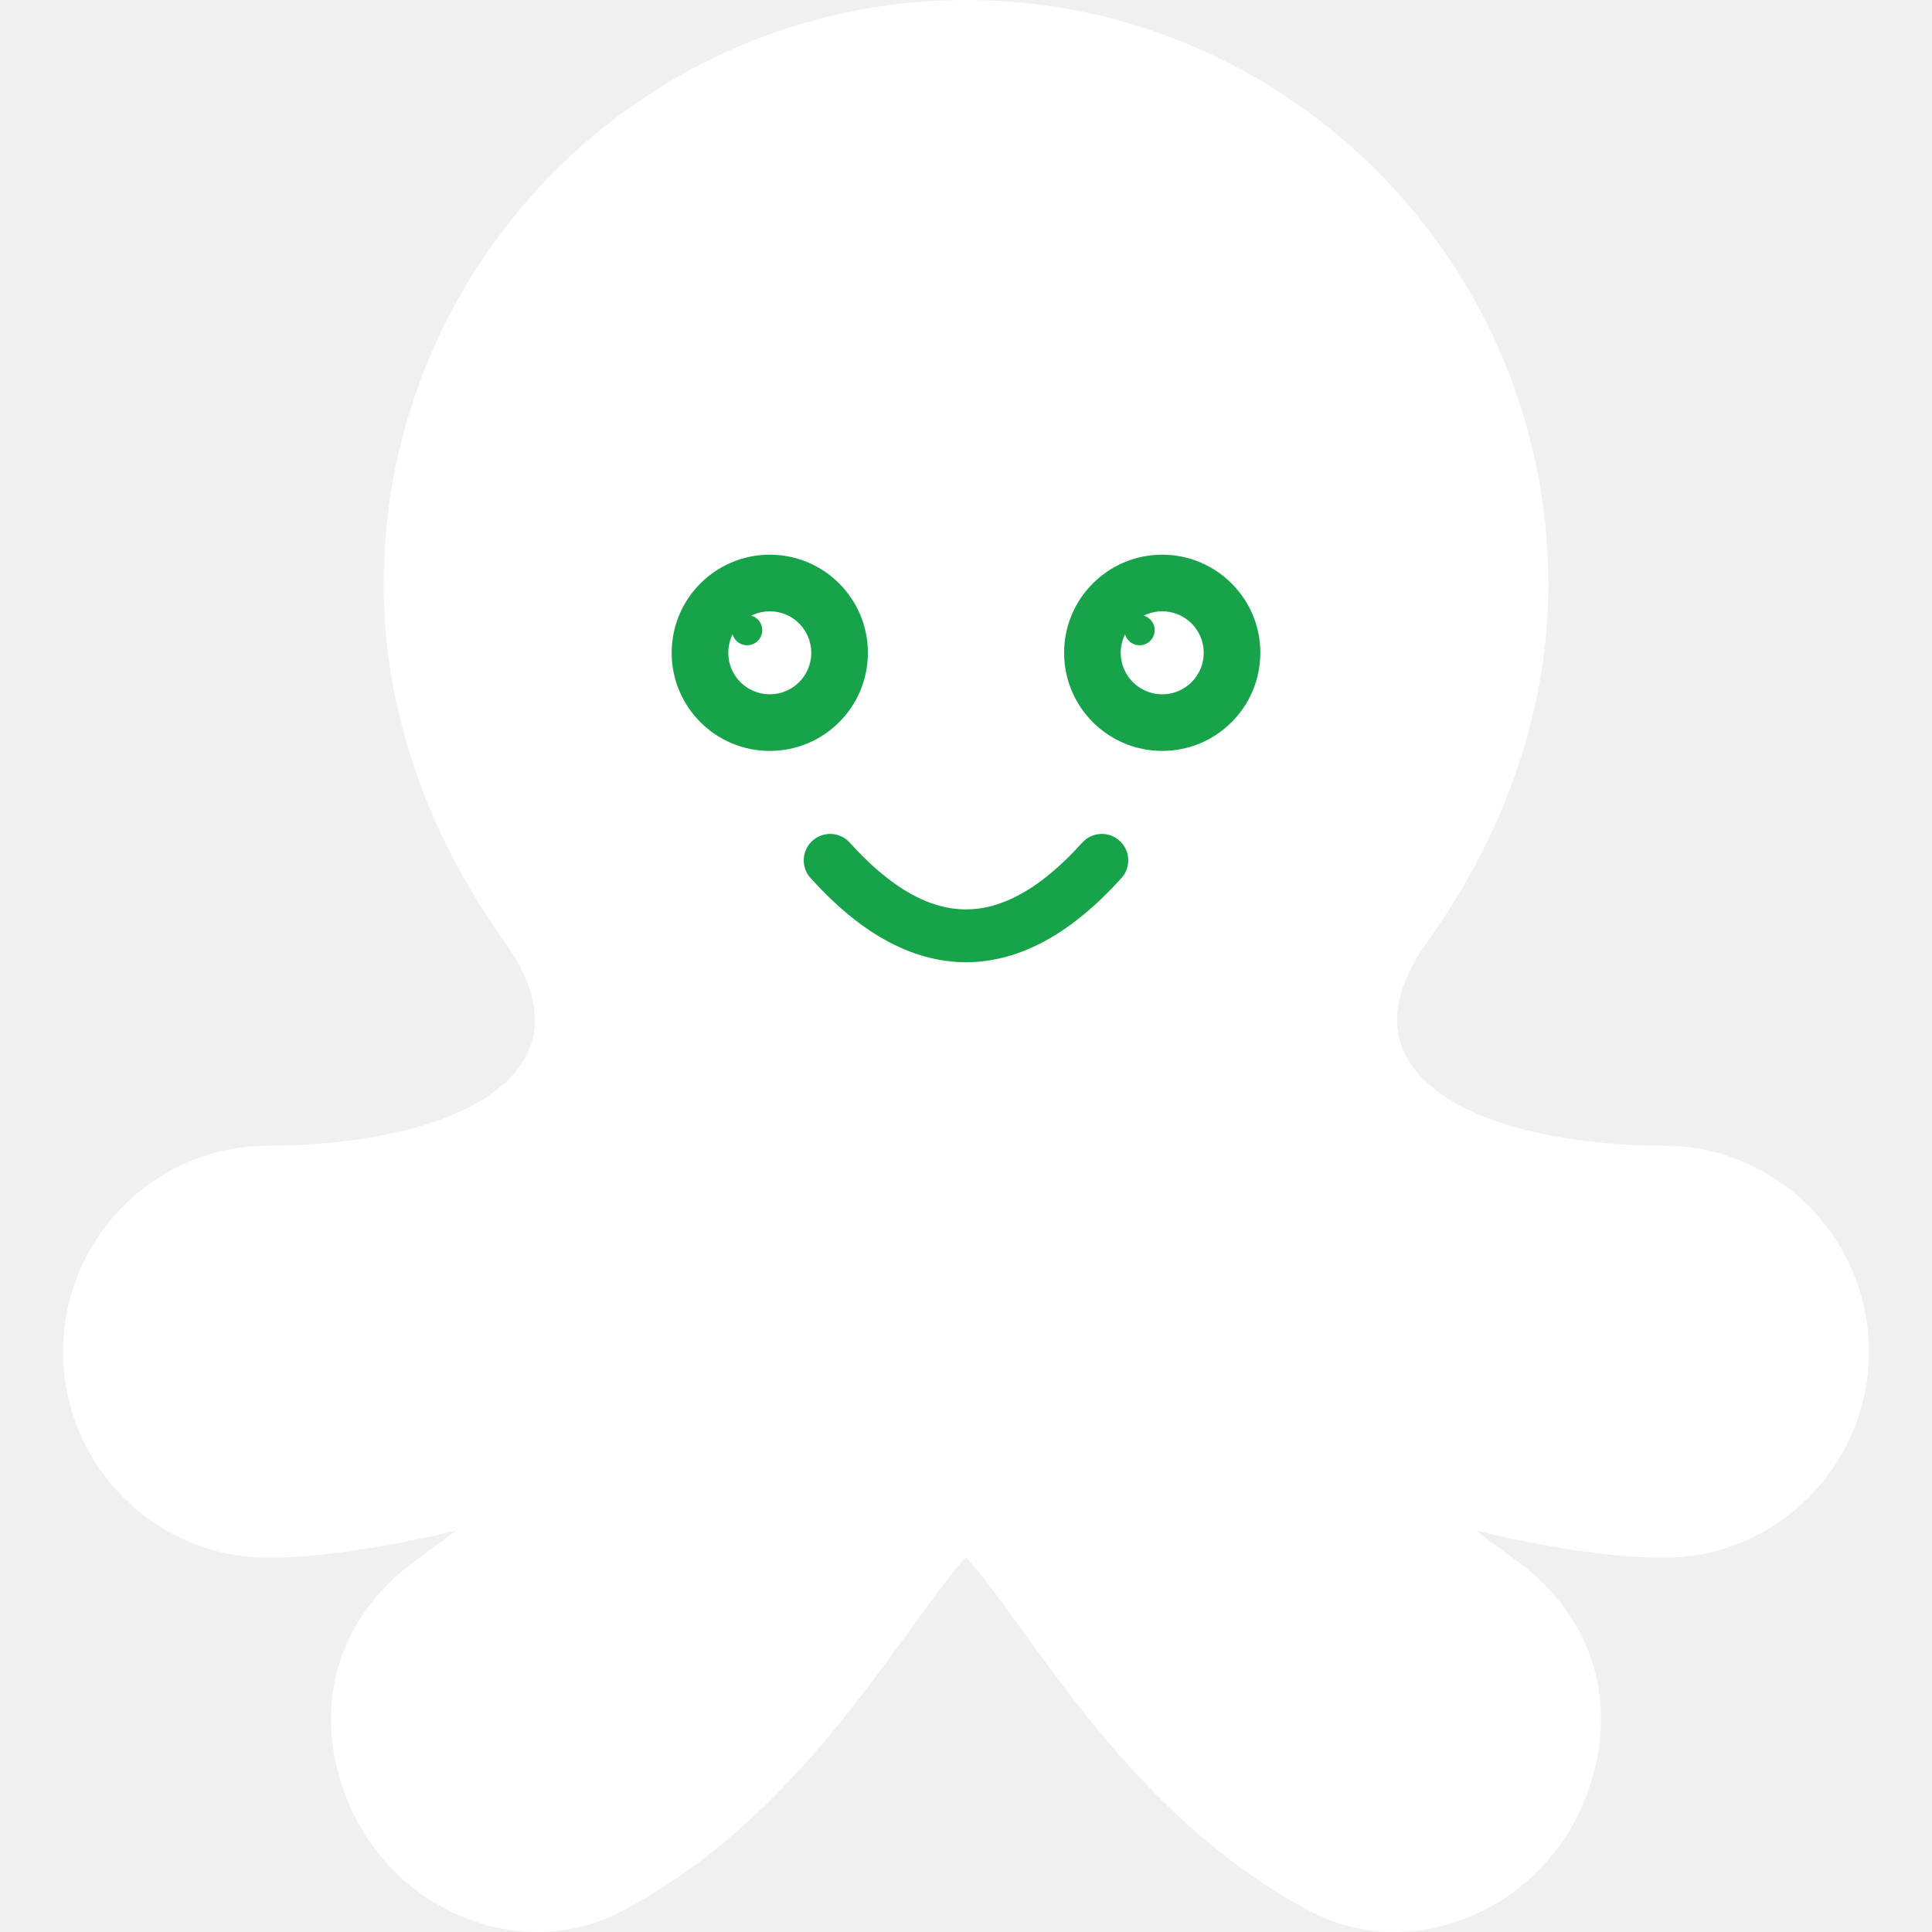
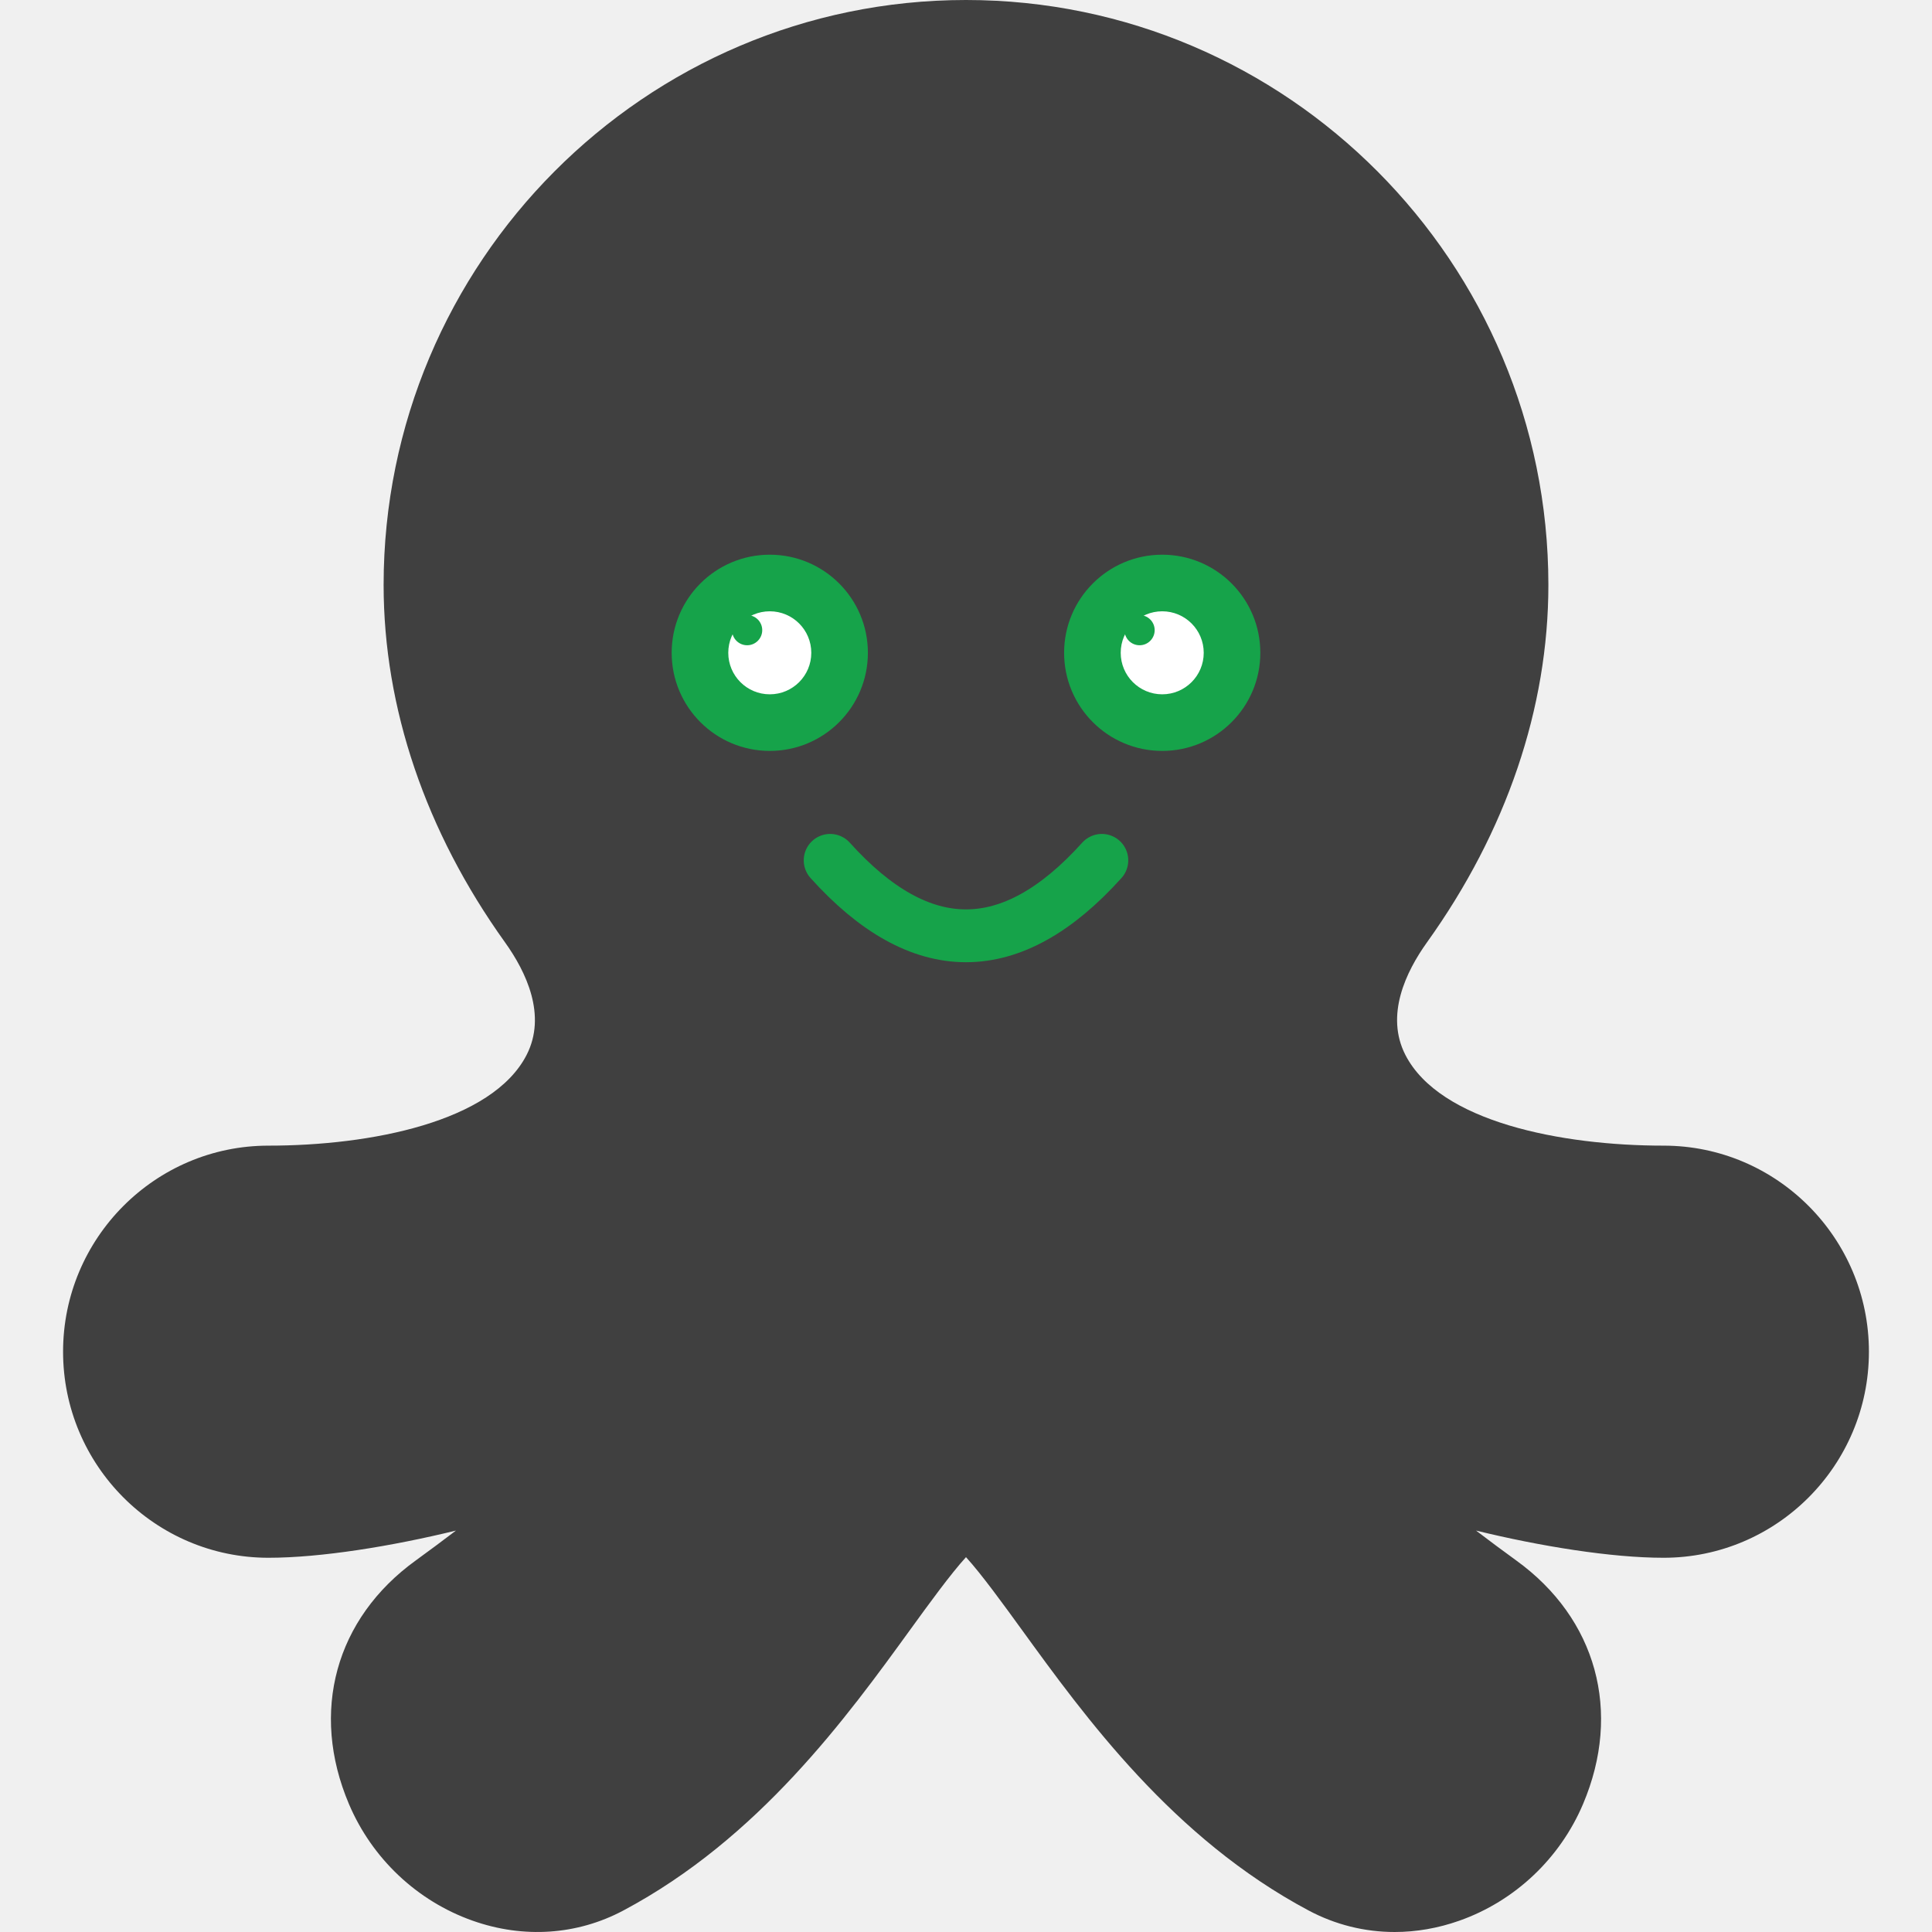
<svg xmlns="http://www.w3.org/2000/svg" version="1.1" viewBox="0 0 512 512" xml:space="preserve">
  <g>
    <g>
-       <path fill="#ffffff" d="M440.86,303.607c-27.106,0-59.31-6.311-68.409-24.022c-5.41-10.534,0.128-22.059,5.728-29.872c21.037-29.36,32.158-62.108,32.158-94.703C410.336,69.538,341.101,0,255.999,0S101.662,69.538,101.662,155.01c0,32.595,11.12,65.343,32.158,94.703c5.598,7.813,11.138,19.339,5.728,29.872c-9.099,17.712-41.303,24.022-68.409,24.022c-30.01,0-54.424,24.497-54.424,54.609s24.415,54.609,54.424,54.609c13.878,0,32.714-3.057,49.694-7.208c-3.563,2.705-7.187,5.417-10.638,7.91c-21.305,15.39-28.094,40.131-17.718,64.568c6.132,14.441,18.071,25.704,32.76,30.902c13.514,4.781,27.708,3.827,39.96-2.695c35.939-19.129,59.199-51.213,76.181-74.639c4.617-6.369,10.521-14.513,14.62-19.001c4.099,4.489,10.003,12.633,14.621,19.001c16.983,23.426,40.242,55.509,76.181,74.639c7.114,3.786,14.882,5.698,22.793,5.698c5.713,0,11.5-0.997,17.168-3.002c14.688-5.197,26.629-16.46,32.76-30.902c10.375-24.438,3.587-49.178-17.717-64.568c-3.453-2.493-7.075-5.206-10.639-7.91c16.979,4.15,35.818,7.208,49.694,7.208c30.01,0,54.424-24.497,54.424-54.609C495.285,328.106,470.87,303.607,440.86,303.607z M204.312,193.512c-11.237,0-20.381-9.291-20.381-20.753c0-11.463,9.144-20.747,20.381-20.747c11.251,0,20.394,9.284,20.394,20.747C224.706,184.22,215.564,193.512,204.312,193.512z M307.532,193.666c-11.346,0-20.55-9.36-20.55-20.908c0-11.547,9.204-20.908,20.55-20.908c11.332,0,20.535,9.36,20.535,20.908C328.067,184.306,318.865,193.666,307.532,193.666z" />
+       <path fill="#404040" d="M440.86,303.607c-27.106,0-59.31-6.311-68.409-24.022c-5.41-10.534,0.128-22.059,5.728-29.872c21.037-29.36,32.158-62.108,32.158-94.703C410.336,69.538,341.101,0,255.999,0S101.662,69.538,101.662,155.01c0,32.595,11.12,65.343,32.158,94.703c5.598,7.813,11.138,19.339,5.728,29.872c-9.099,17.712-41.303,24.022-68.409,24.022c-30.01,0-54.424,24.497-54.424,54.609s24.415,54.609,54.424,54.609c13.878,0,32.714-3.057,49.694-7.208c-3.563,2.705-7.187,5.417-10.638,7.91c-21.305,15.39-28.094,40.131-17.718,64.568c6.132,14.441,18.071,25.704,32.76,30.902c13.514,4.781,27.708,3.827,39.96-2.695c35.939-19.129,59.199-51.213,76.181-74.639c4.617-6.369,10.521-14.513,14.62-19.001c4.099,4.489,10.003,12.633,14.621,19.001c16.983,23.426,40.242,55.509,76.181,74.639c7.114,3.786,14.882,5.698,22.793,5.698c5.713,0,11.5-0.997,17.168-3.002c14.688-5.197,26.629-16.46,32.76-30.902c10.375-24.438,3.587-49.178-17.717-64.568c-3.453-2.493-7.075-5.206-10.639-7.91c16.979,4.15,35.818,7.208,49.694,7.208c30.01,0,54.424-24.497,54.424-54.609C495.285,328.106,470.87,303.607,440.86,303.607z M204.312,193.512c-11.237,0-20.381-9.291-20.381-20.753c0-11.463,9.144-20.747,20.381-20.747c11.251,0,20.394,9.284,20.394,20.747C224.706,184.22,215.564,193.512,204.312,193.512z M307.532,193.666c-11.346,0-20.55-9.36-20.55-20.908c0-11.547,9.204-20.908,20.55-20.908c11.332,0,20.535,9.36,20.535,20.908C328.067,184.306,318.865,193.666,307.532,193.666z" />
    </g>
  </g>
  <circle cx="204" cy="173" r="26" fill="#16a34a" />
  <circle cx="204" cy="173" r="11" fill="#ffffff" />
  <circle cx="198" cy="167" r="4" fill="#16a34a" />
  <circle cx="308" cy="173" r="26" fill="#16a34a" />
  <circle cx="308" cy="173" r="11" fill="#ffffff" />
  <circle cx="302" cy="167" r="4" fill="#16a34a" />
  <path d="M220,228 Q256,268 292,228" fill="none" stroke="#16a34a" stroke-width="14" stroke-linecap="round" />
</svg>
